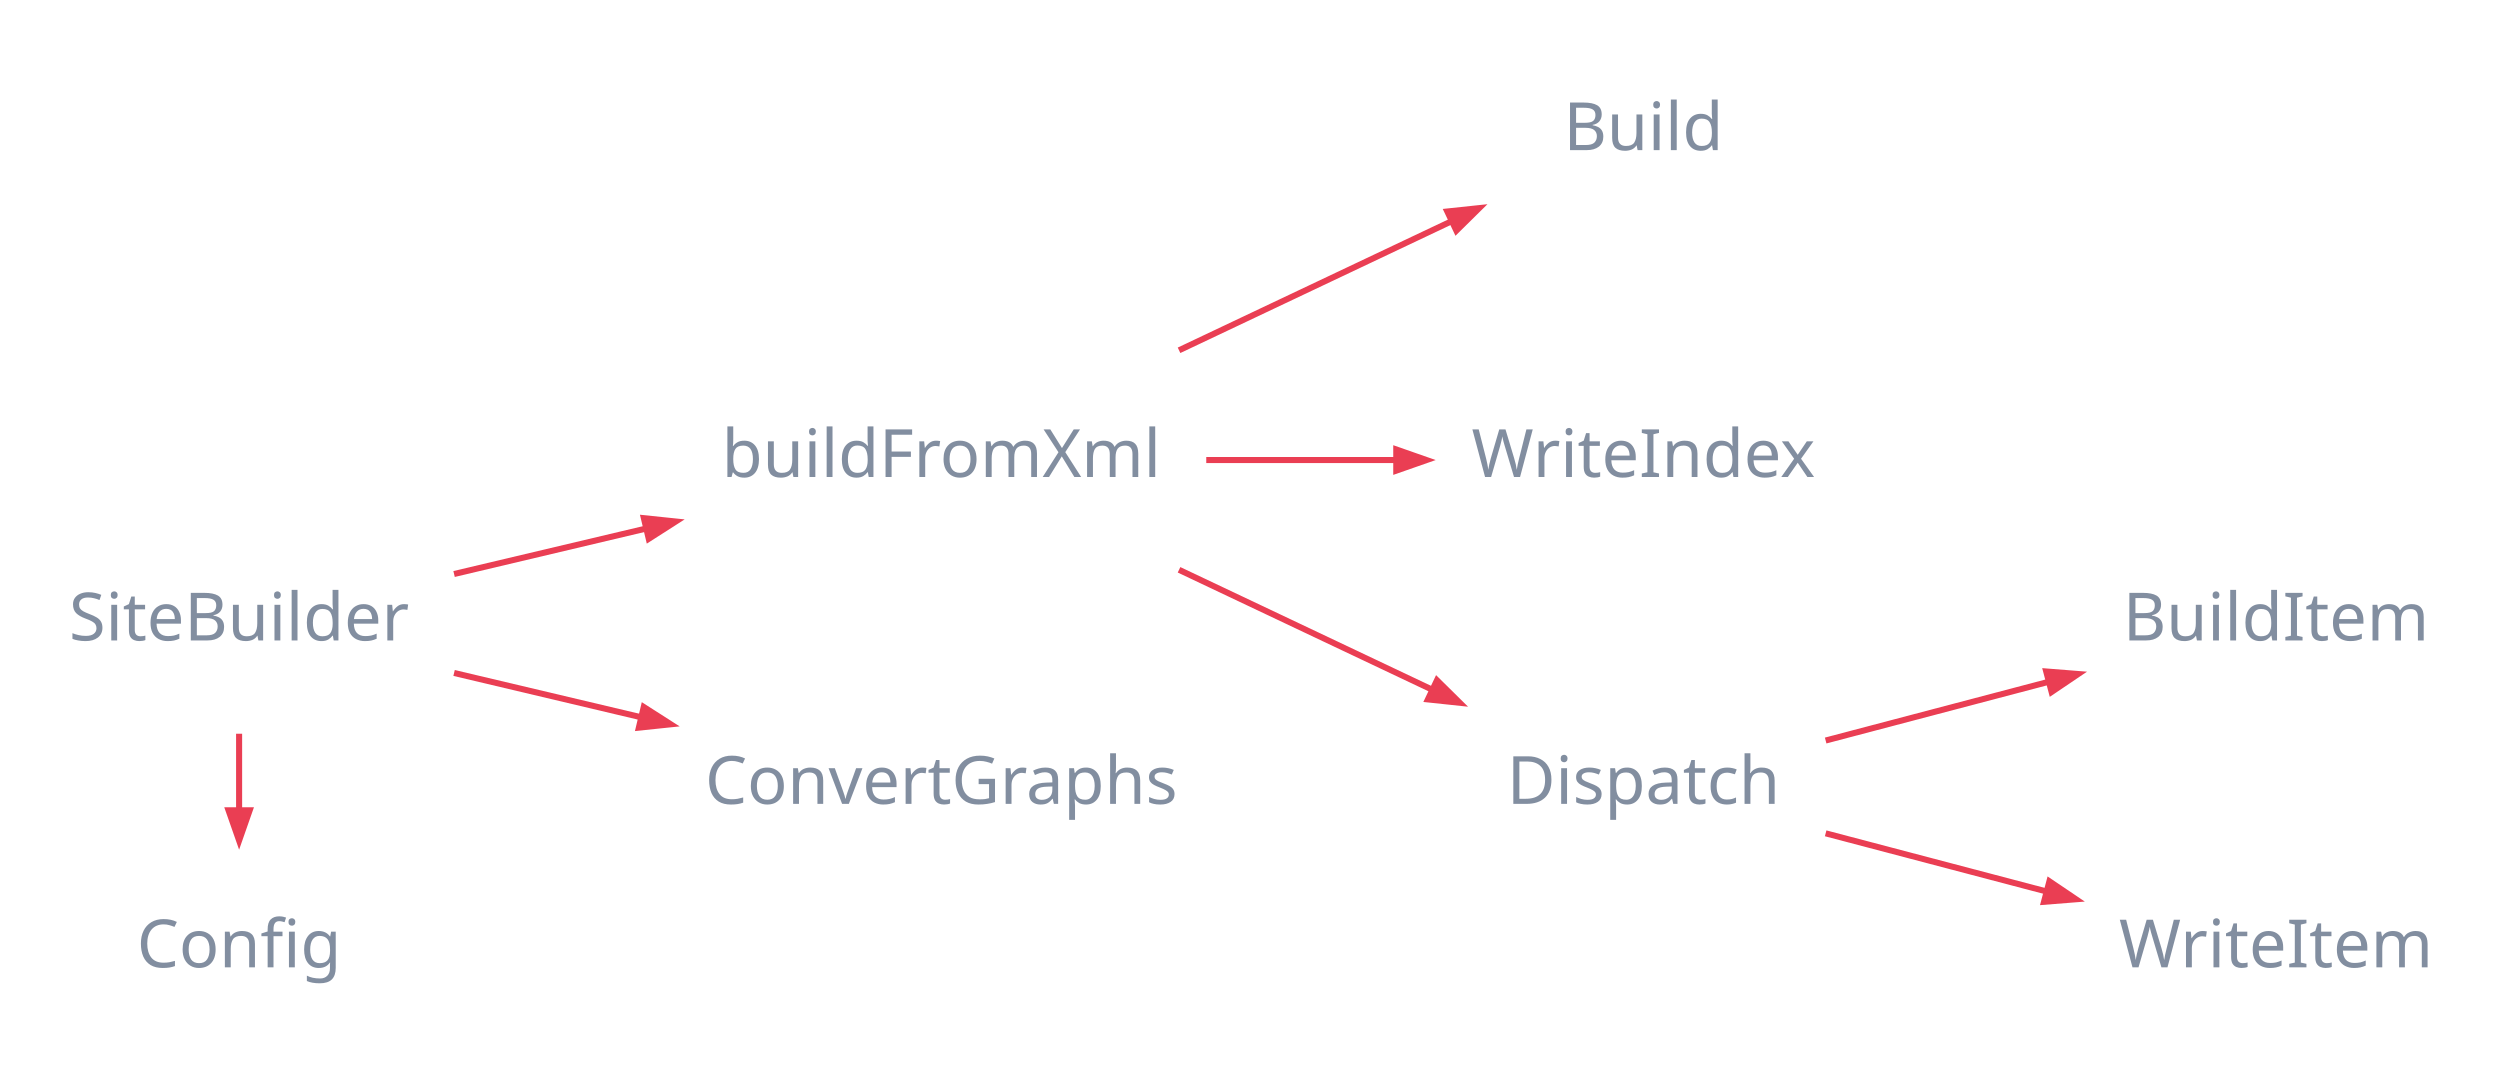
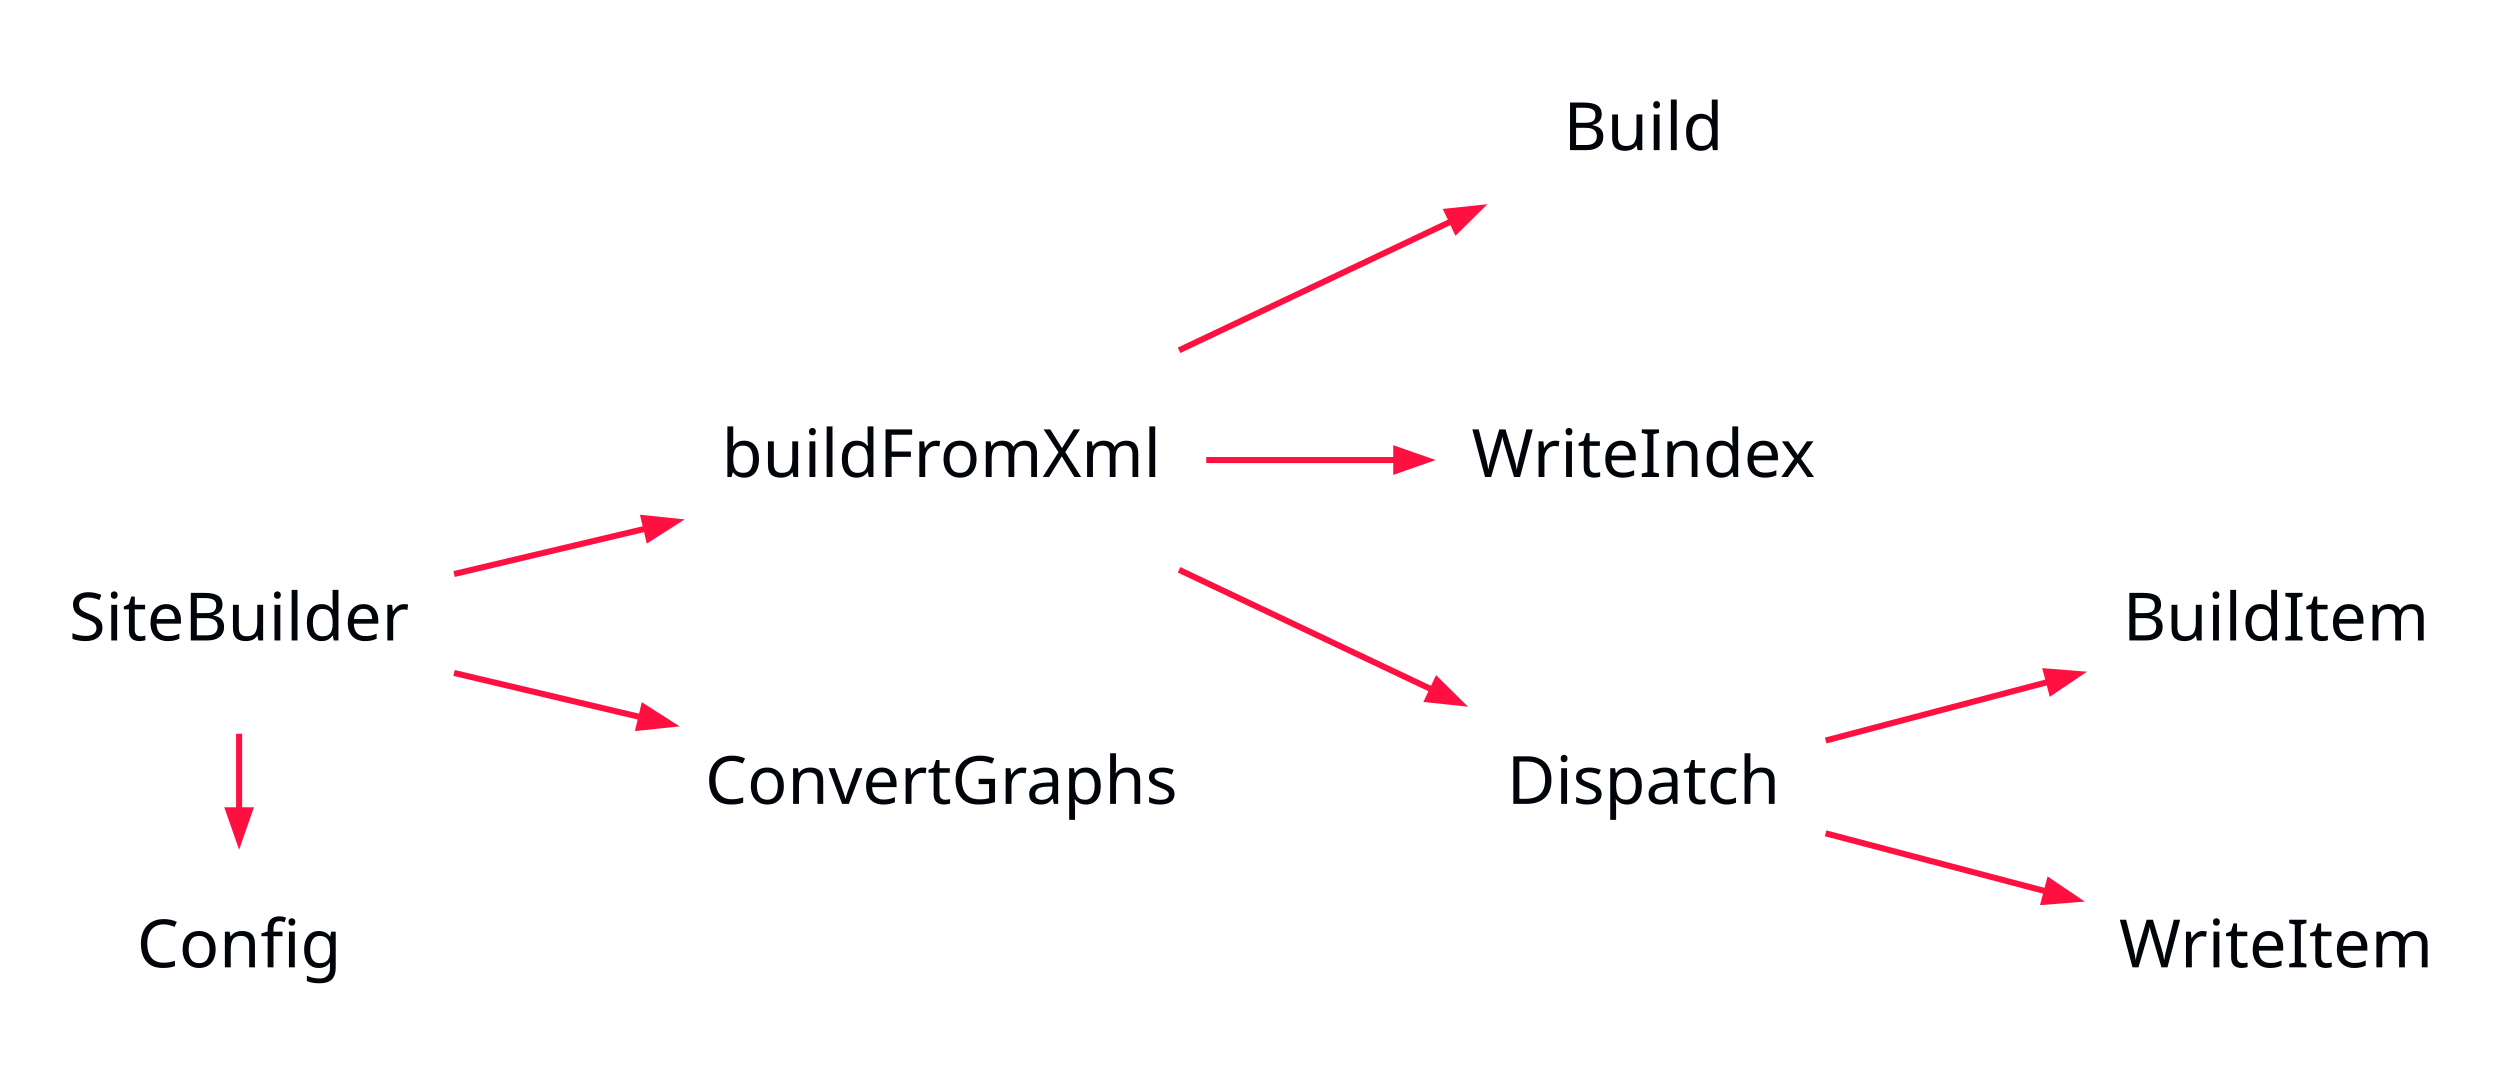
<svg xmlns="http://www.w3.org/2000/svg" width="413pt" height="179pt" viewBox="0.00 0.00 413.00 179.00">
  <g id="graph0" class="graph" transform="scale(1 1) rotate(0) translate(4 175)">
    <polygon fill="none" stroke="none" points="-4,4 -4,-175 409,-175 409,4 -4,4" />
    <g id="node1" class="node">
-       <text text-anchor="middle" x="35.5" y="-69.2" font-family="Segoe UI" font-size="11.00" fill="#828ea0">SiteBuilder</text>
+       <text text-anchor="middle" x="35.5" y="-69.2" font-family="Segoe UI" font-size="11.00" fill="#010509">SiteBuilder</text>
    </g>
    <g id="node2" class="node">
-       <text text-anchor="middle" x="35.5" y="-15.2" font-family="Segoe UI" font-size="11.00" fill="#828ea0">Config</text>
+       <text text-anchor="middle" x="35.5" y="-15.2" font-family="Segoe UI" font-size="11.00" fill="#010509">Config</text>
    </g>
    <g id="edge1" class="edge">
-       <path fill="none" stroke="#ea3e53" d="M35.5,-53.79C35.5,-49.654 35.5,-45.517 35.5,-41.38" />
-       <polygon fill="#ea3e53" stroke="#ea3e53" points="37.25,-41.141 35.5,-36.141 33.75,-41.141 37.25,-41.141" />
+       <path fill="none" stroke="#ff1040" d="M35.5,-53.79C35.5,-49.654 35.5,-45.517 35.5,-41.38" />
+       <polygon fill="#ff1040" stroke="#ff1040" points="37.25,-41.141 35.5,-36.141 33.75,-41.141 37.25,-41.141" />
    </g>
    <g id="node3" class="node">
-       <text text-anchor="middle" x="151.5" y="-96.2" font-family="Segoe UI" font-size="11.00" fill="#828ea0">buildFromXml</text>
+       <text text-anchor="middle" x="151.5" y="-96.2" font-family="Segoe UI" font-size="11.00" fill="#010509">buildFromXml</text>
    </g>
    <g id="edge2" class="edge">
-       <path fill="none" stroke="#ea3e53" d="M71.013,-80.174C80.925,-82.522 91.917,-85.125 102.487,-87.629" />
-       <polygon fill="#ea3e53" stroke="#ea3e53" points="102.366,-89.398 107.635,-88.848 103.173,-85.993 102.366,-89.398" />
+       <path fill="none" stroke="#ff1040" d="M71.013,-80.174C80.925,-82.522 91.917,-85.125 102.487,-87.629" />
+       <polygon fill="#ff1040" stroke="#ff1040" points="102.366,-89.398 107.635,-88.848 103.173,-85.993 102.366,-89.398" />
    </g>
    <g id="node9" class="node">
-       <text text-anchor="middle" x="151.5" y="-42.2" font-family="Segoe UI" font-size="11.00" fill="#828ea0">ConvertGraphs</text>
+       <text text-anchor="middle" x="151.5" y="-42.2" font-family="Segoe UI" font-size="11.00" fill="#010509">ConvertGraphs</text>
    </g>
    <g id="edge8" class="edge">
-       <path fill="none" stroke="#ea3e53" d="M71.013,-63.826C80.7,-61.532 91.418,-58.993 101.766,-56.542" />
-       <polygon fill="#ea3e53" stroke="#ea3e53" points="102.347,-58.203 106.809,-55.348 101.54,-54.797 102.347,-58.203" />
+       <path fill="none" stroke="#ff1040" d="M71.013,-63.826C80.7,-61.532 91.418,-58.993 101.766,-56.542" />
+       <polygon fill="#ff1040" stroke="#ff1040" points="102.347,-58.203 106.809,-55.348 101.54,-54.797 102.347,-58.203" />
    </g>
    <g id="node4" class="node">
-       <text text-anchor="middle" x="267.5" y="-150.2" font-family="Segoe UI" font-size="11.00" fill="#828ea0">Build</text>
+       <text text-anchor="middle" x="267.5" y="-150.2" font-family="Segoe UI" font-size="11.00" fill="#010509">Build</text>
    </g>
    <g id="edge3" class="edge">
-       <path fill="none" stroke="#ea3e53" d="M190.777,-117.131C205.422,-124.068 221.922,-131.884 235.773,-138.445" />
-       <polygon fill="#ea3e53" stroke="#ea3e53" points="235.094,-140.06 240.362,-140.619 236.592,-136.897 235.094,-140.06" />
+       <path fill="none" stroke="#ff1040" d="M190.777,-117.131C205.422,-124.068 221.922,-131.884 235.773,-138.445" />
+       <polygon fill="#ff1040" stroke="#ff1040" points="235.094,-140.06 240.362,-140.619 236.592,-136.897 235.094,-140.06" />
    </g>
    <g id="node5" class="node">
-       <text text-anchor="middle" x="267.5" y="-96.2" font-family="Segoe UI" font-size="11.00" fill="#828ea0">WriteIndex</text>
+       <text text-anchor="middle" x="267.5" y="-96.2" font-family="Segoe UI" font-size="11.00" fill="#010509">WriteIndex</text>
    </g>
    <g id="edge4" class="edge">
-       <path fill="none" stroke="#ea3e53" d="M195.274,-99C205.496,-99 216.37,-99 226.464,-99" />
-       <polygon fill="#ea3e53" stroke="#ea3e53" points="226.663,-100.75 231.663,-99 226.663,-97.25 226.663,-100.75" />
+       <path fill="none" stroke="#ff1040" d="M195.274,-99C205.496,-99 216.37,-99 226.464,-99" />
+       <polygon fill="#ff1040" stroke="#ff1040" points="226.663,-100.75 231.663,-99 226.663,-97.25 226.663,-100.75" />
    </g>
    <g id="node6" class="node">
-       <text text-anchor="middle" x="267.5" y="-42.2" font-family="Segoe UI" font-size="11.00" fill="#828ea0">Dispatch</text>
+       <text text-anchor="middle" x="267.5" y="-42.2" font-family="Segoe UI" font-size="11.00" fill="#010509">Dispatch</text>
    </g>
    <g id="edge5" class="edge">
-       <path fill="none" stroke="#ea3e53" d="M190.777,-80.869C204.258,-74.483 219.31,-67.353 232.421,-61.143" />
-       <polygon fill="#ea3e53" stroke="#ea3e53" points="233.388,-62.621 237.157,-58.899 231.889,-59.458 233.388,-62.621" />
+       <path fill="none" stroke="#ff1040" d="M190.777,-80.869C204.258,-74.483 219.31,-67.353 232.421,-61.143" />
+       <polygon fill="#ff1040" stroke="#ff1040" points="233.388,-62.621 237.157,-58.899 231.889,-59.458 233.388,-62.621" />
    </g>
    <g id="node7" class="node">
-       <text text-anchor="middle" x="372" y="-69.2" font-family="Segoe UI" font-size="11.00" fill="#828ea0">BuildItem</text>
+       <text text-anchor="middle" x="372" y="-69.2" font-family="Segoe UI" font-size="11.00" fill="#010509">BuildItem</text>
    </g>
    <g id="edge6" class="edge">
-       <path fill="none" stroke="#ea3e53" d="M297.598,-52.665C308.992,-55.666 322.194,-59.144 334.234,-62.315" />
-       <polygon fill="#ea3e53" stroke="#ea3e53" points="334.033,-64.072 339.314,-63.654 334.925,-60.688 334.033,-64.072" />
+       <path fill="none" stroke="#ff1040" d="M297.598,-52.665C308.992,-55.666 322.194,-59.144 334.234,-62.315" />
+       <polygon fill="#ff1040" stroke="#ff1040" points="334.033,-64.072 339.314,-63.654 334.925,-60.688 334.033,-64.072" />
    </g>
    <g id="node8" class="node">
-       <text text-anchor="middle" x="372" y="-15.2" font-family="Segoe UI" font-size="11.00" fill="#828ea0">WriteItem</text>
+       <text text-anchor="middle" x="372" y="-15.2" font-family="Segoe UI" font-size="11.00" fill="#010509">WriteItem</text>
    </g>
    <g id="edge7" class="edge">
-       <path fill="none" stroke="#ea3e53" d="M297.598,-37.335C308.888,-34.361 321.954,-30.919 333.905,-27.771" />
-       <polygon fill="#ea3e53" stroke="#ea3e53" points="334.561,-29.408 338.951,-26.442 333.67,-26.024 334.561,-29.408" />
+       <path fill="none" stroke="#ff1040" d="M297.598,-37.335C308.888,-34.361 321.954,-30.919 333.905,-27.771" />
+       <polygon fill="#ff1040" stroke="#ff1040" points="334.561,-29.408 338.951,-26.442 333.67,-26.024 334.561,-29.408" />
    </g>
  </g>
</svg>
